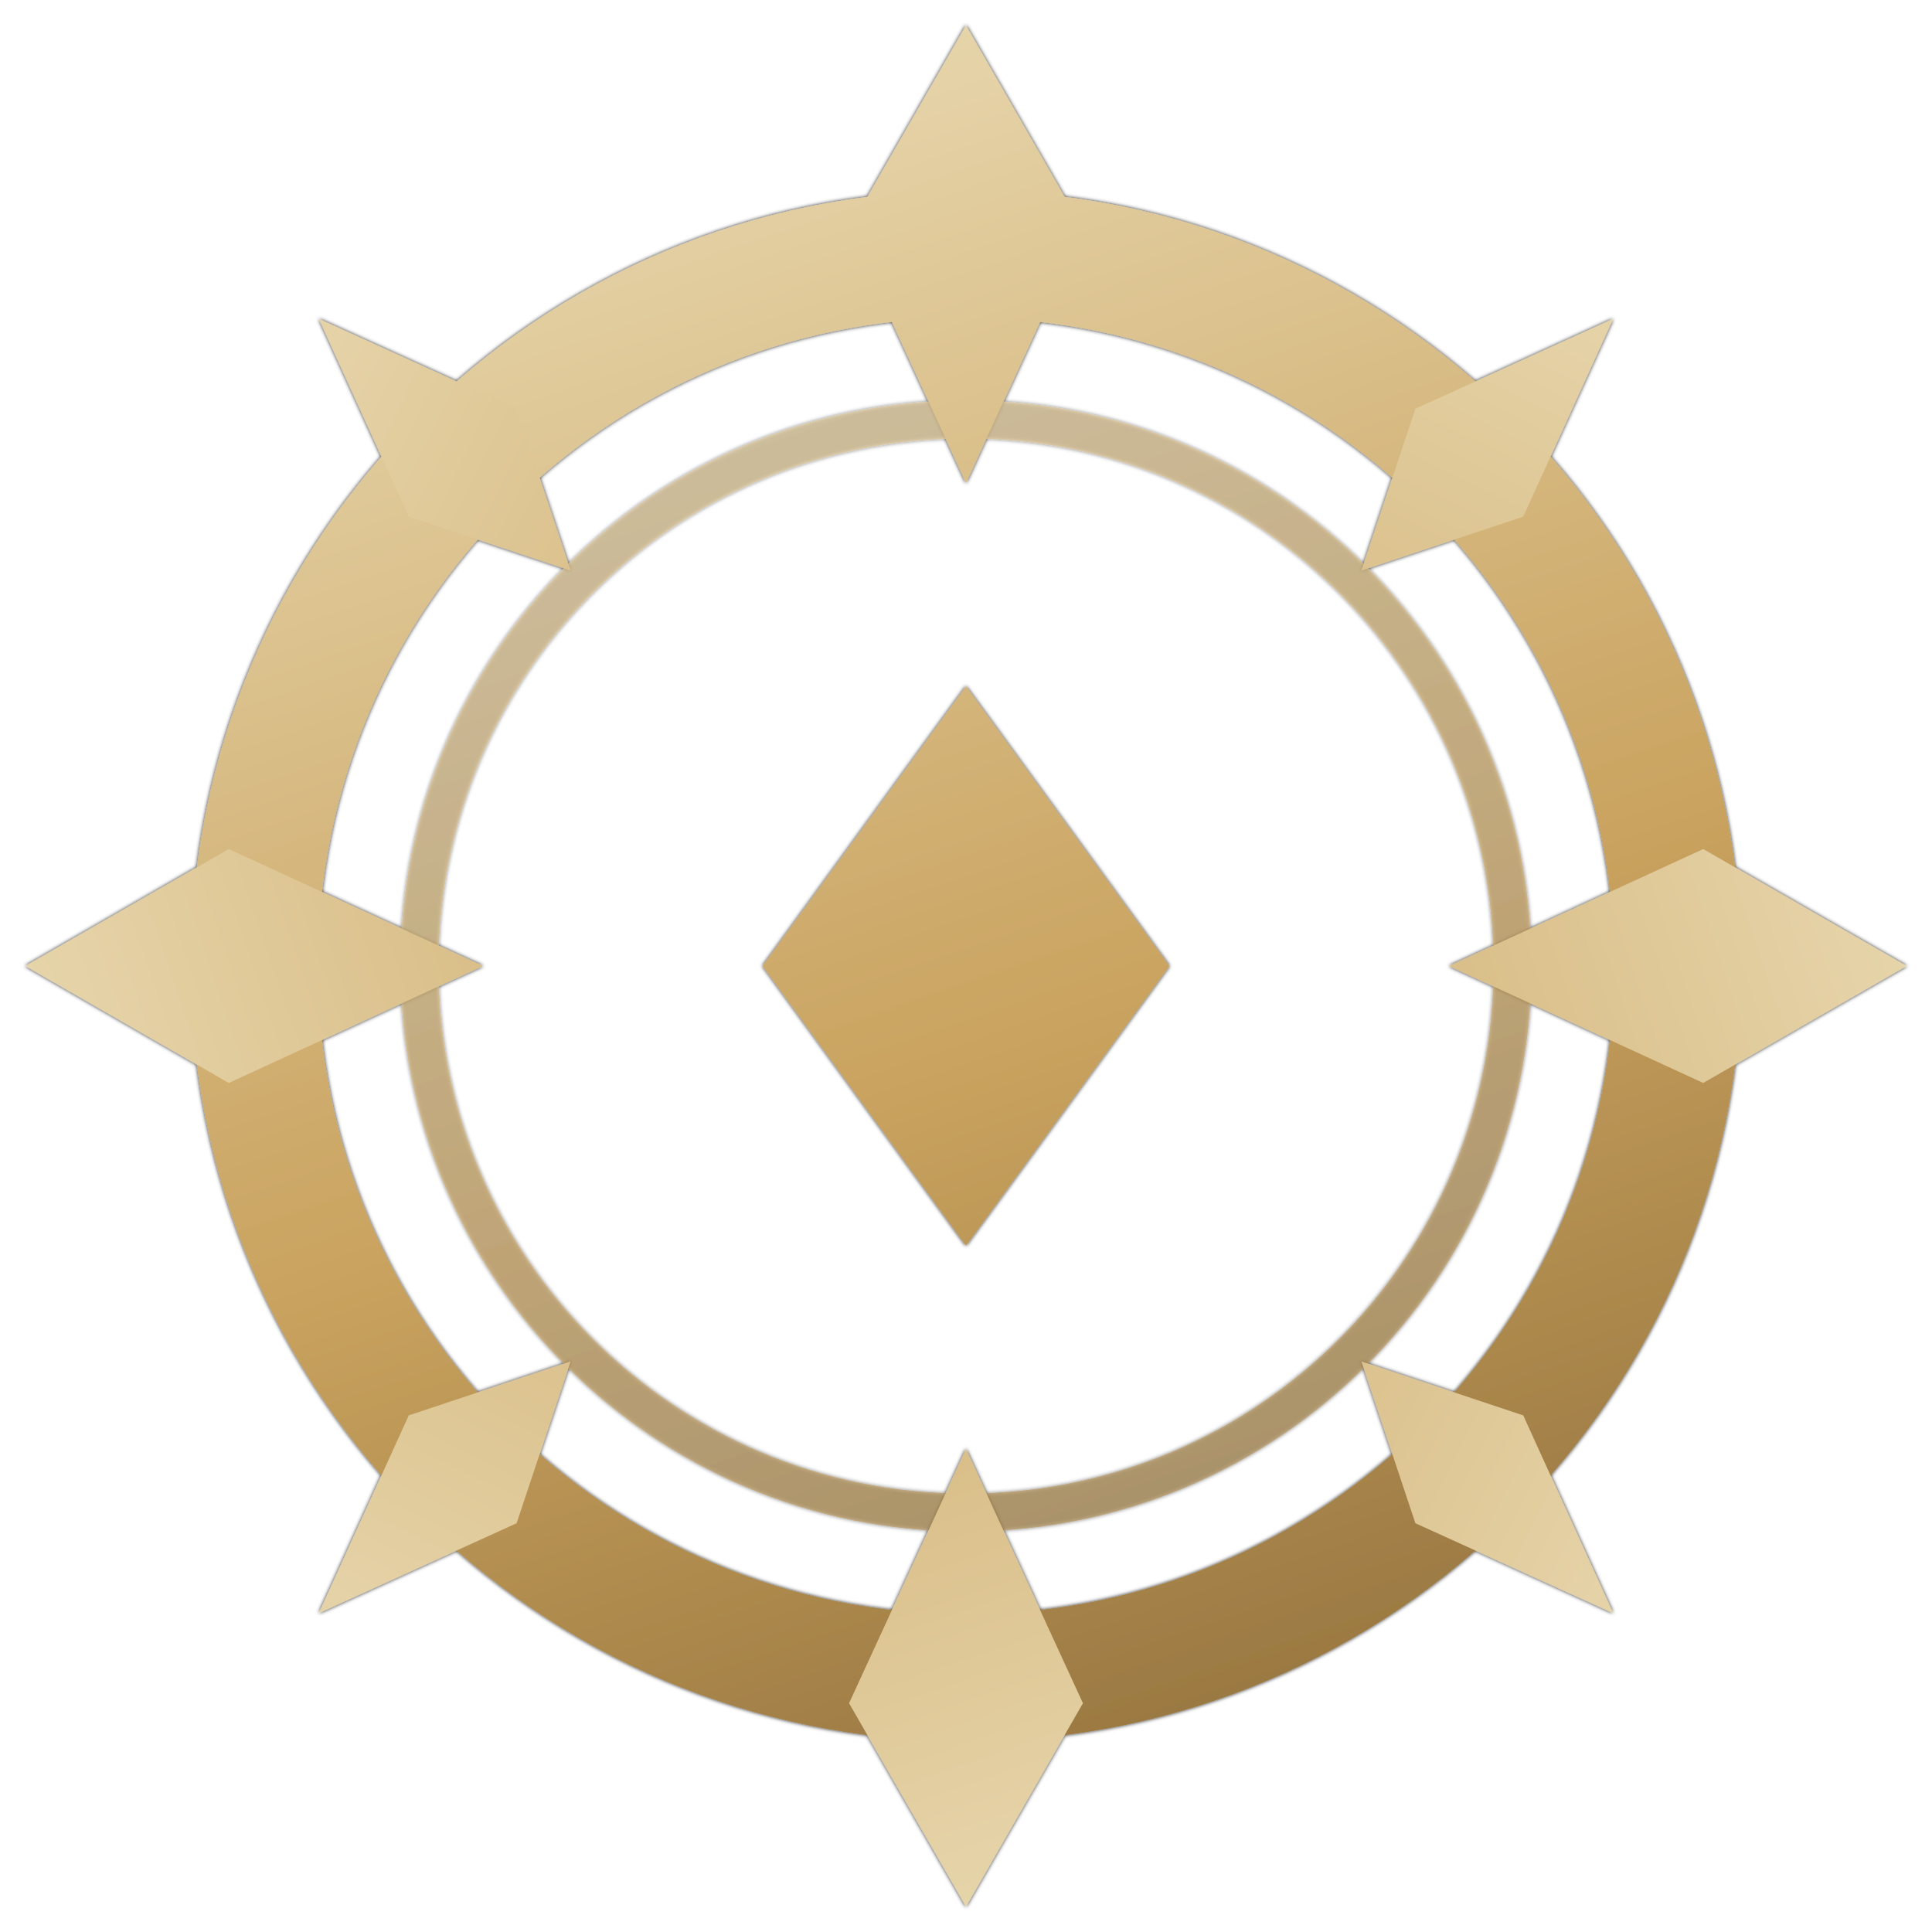
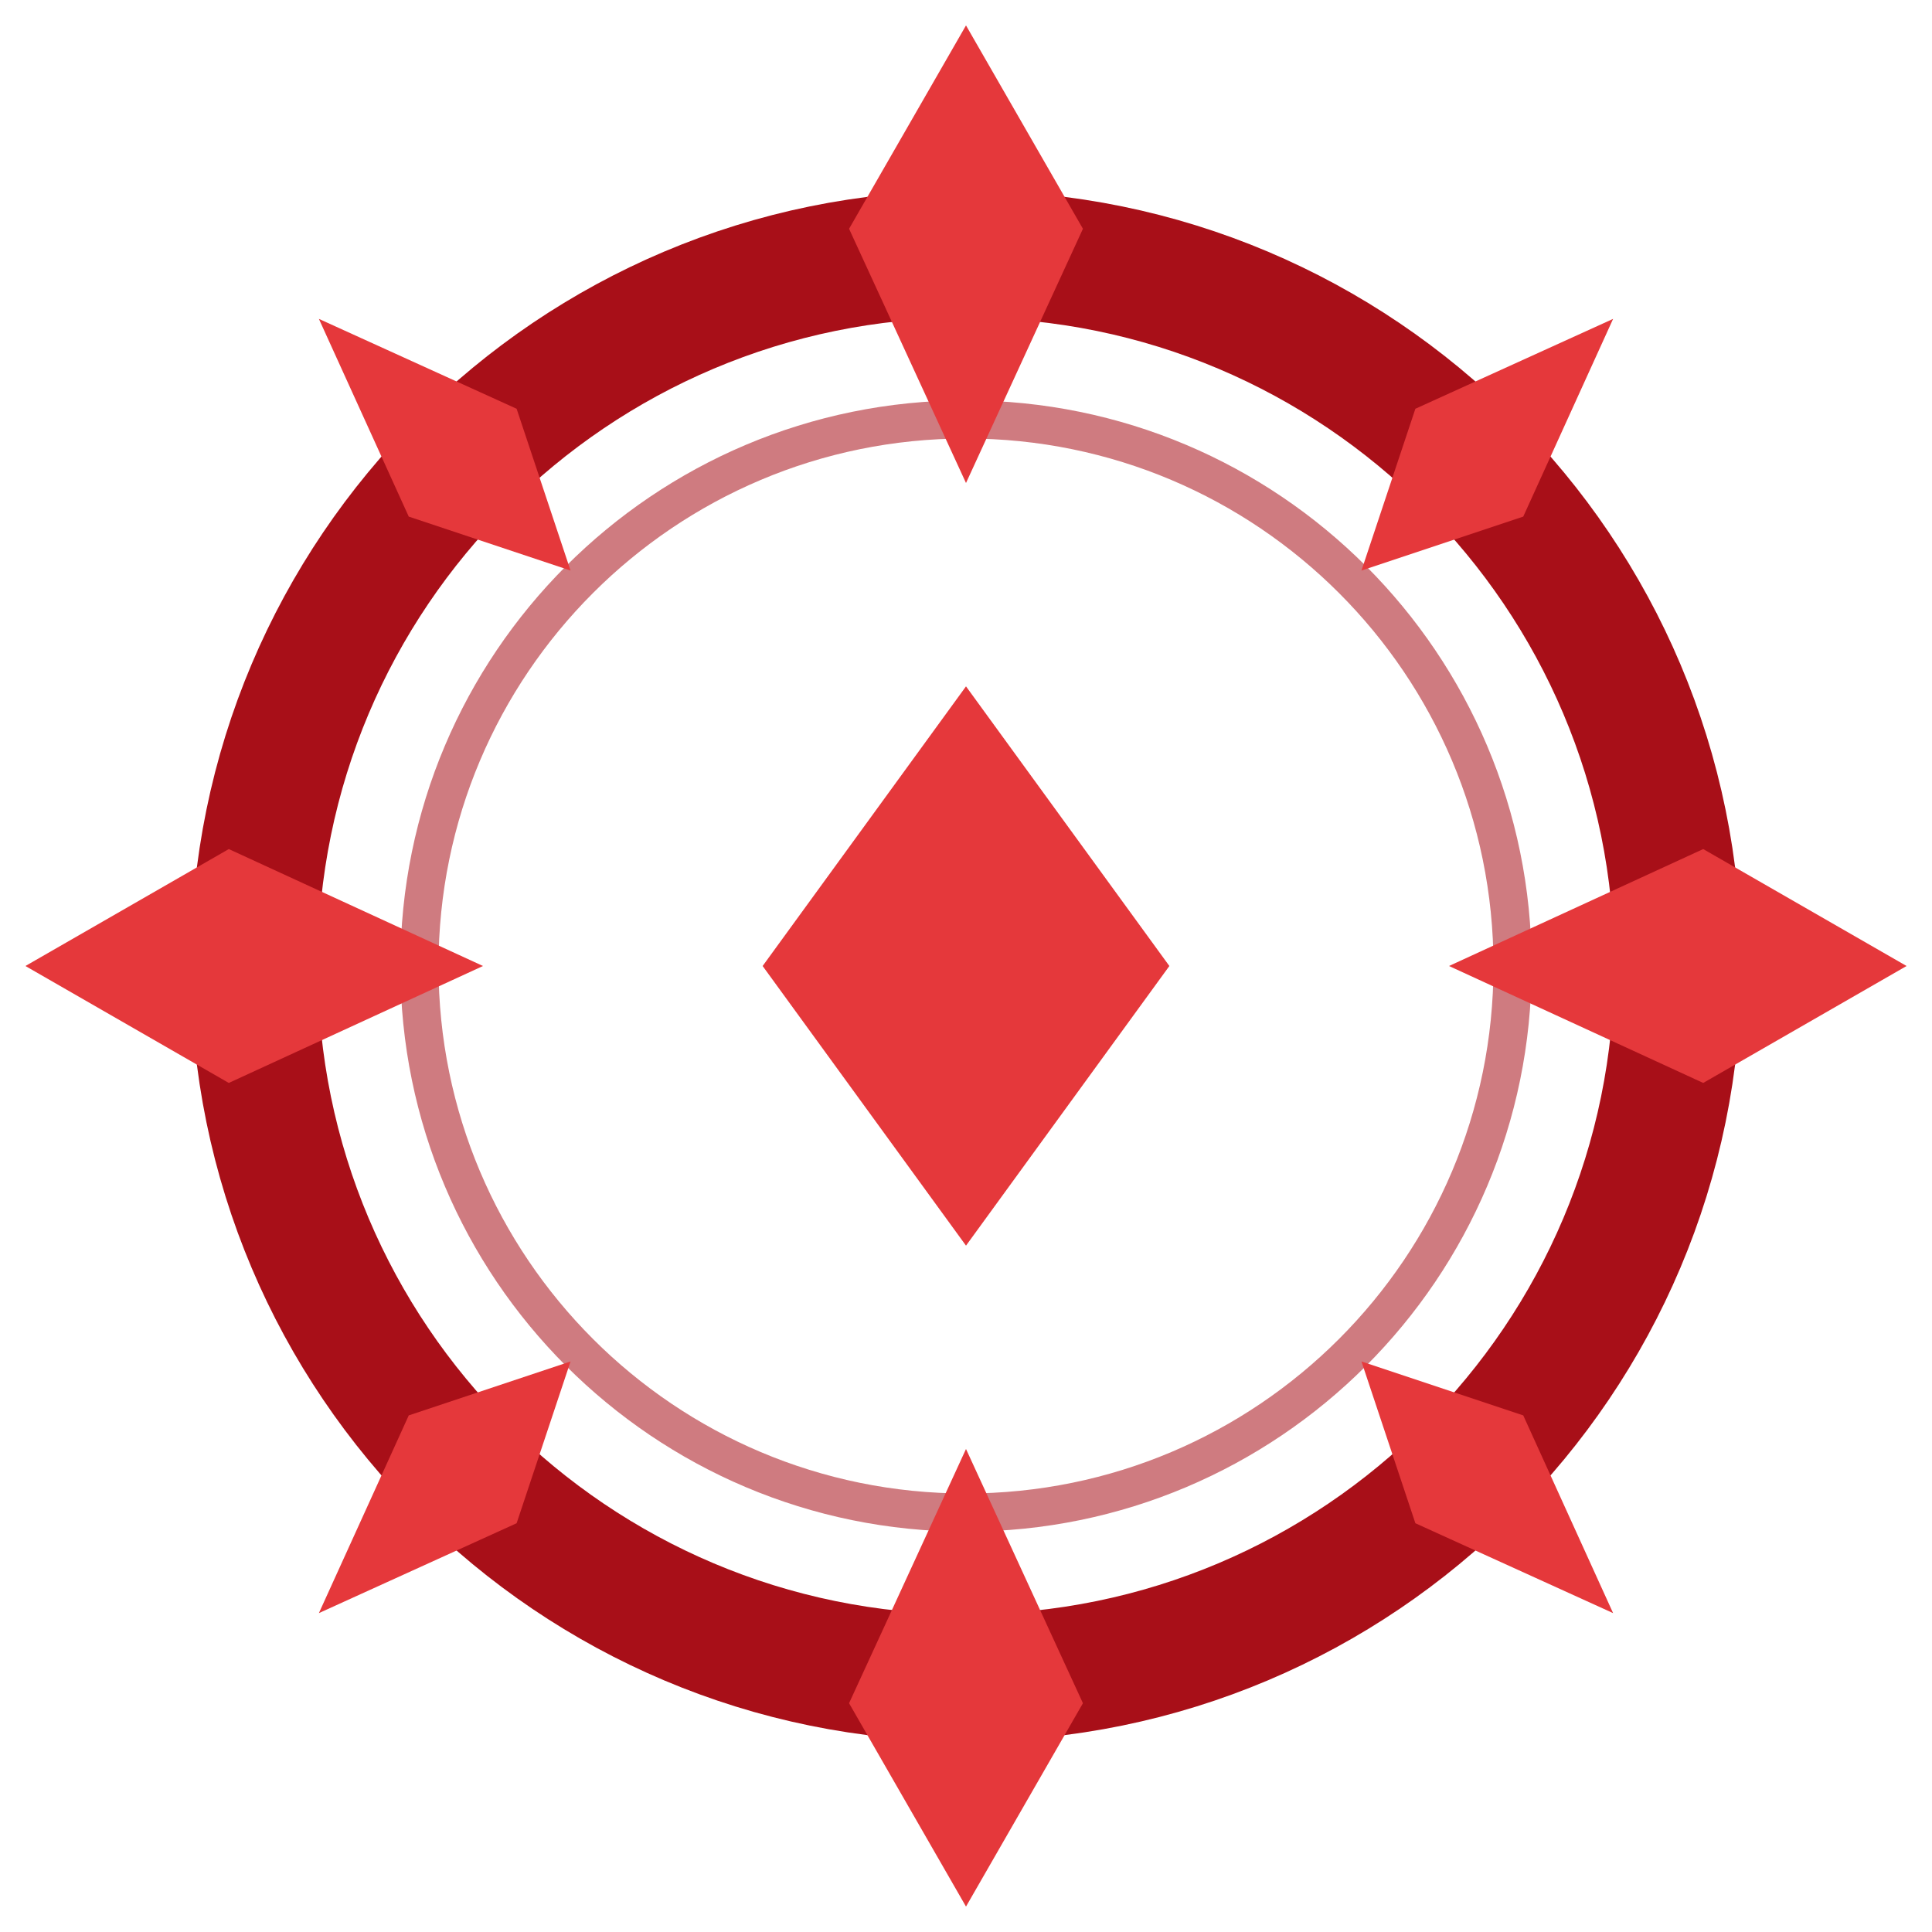
<svg xmlns="http://www.w3.org/2000/svg" xmlns:xlink="http://www.w3.org/1999/xlink" viewBox="12 12 76 76" width="256" height="256">
  <defs>
-     <linearGradient id="bronze" gradientUnits="userSpaceOnUse" x1="37" y1="12" x2="63" y2="88">
-       <stop offset="0" stop-color="#eadbb4" />
-       <stop offset=".55" stop-color="#c9a25e" />
-       <stop offset="1" stop-color="#8a6a38" />
-     </linearGradient>
-     <filter id="edge" x="-10%" y="-10%" width="120%" height="120%">
-       <feDropShadow dx="0" dy="0" stdDeviation="0.074" flood-color="#000000" flood-opacity=".9" />
-     </filter>
    <path id="blade" d="M50 13 L54.6 21 L50 31 L45.4 21 Z" />
    <path id="small-blade" d="M50 14 L53 22 L50 28 L47 22 Z" />
  </defs>
-   <g fill="url(#bronze)" filter="url(#edge)">
-     <circle cx="50" cy="50" r="28" fill="none" stroke="url(#bronze)" stroke-width="5" />
-     <circle cx="50" cy="50" r="21.5" fill="none" stroke="url(#bronze)" stroke-width="1.5" opacity=".55" />
+   <circle cx="50" cy="50" r="28" fill="none" stroke="#a80f18" stroke-width="5" />
+   <circle cx="50" cy="50" r="21.5" fill="none" stroke="#a80f18" stroke-width="1.5" opacity=".55" />
+   <g fill="#e5383b">
    <use xlink:href="#blade" />
    <use xlink:href="#blade" transform="rotate(90 50 50)" />
    <use xlink:href="#blade" transform="rotate(180 50 50)" />
    <use xlink:href="#blade" transform="rotate(270 50 50)" />
    <use xlink:href="#small-blade" transform="rotate(45 50 50)" />
    <use xlink:href="#small-blade" transform="rotate(135 50 50)" />
    <use xlink:href="#small-blade" transform="rotate(225 50 50)" />
    <use xlink:href="#small-blade" transform="rotate(315 50 50)" />
    <path d="M50 39 L58 50 L50 61 L42 50 Z" />
  </g>
</svg>
